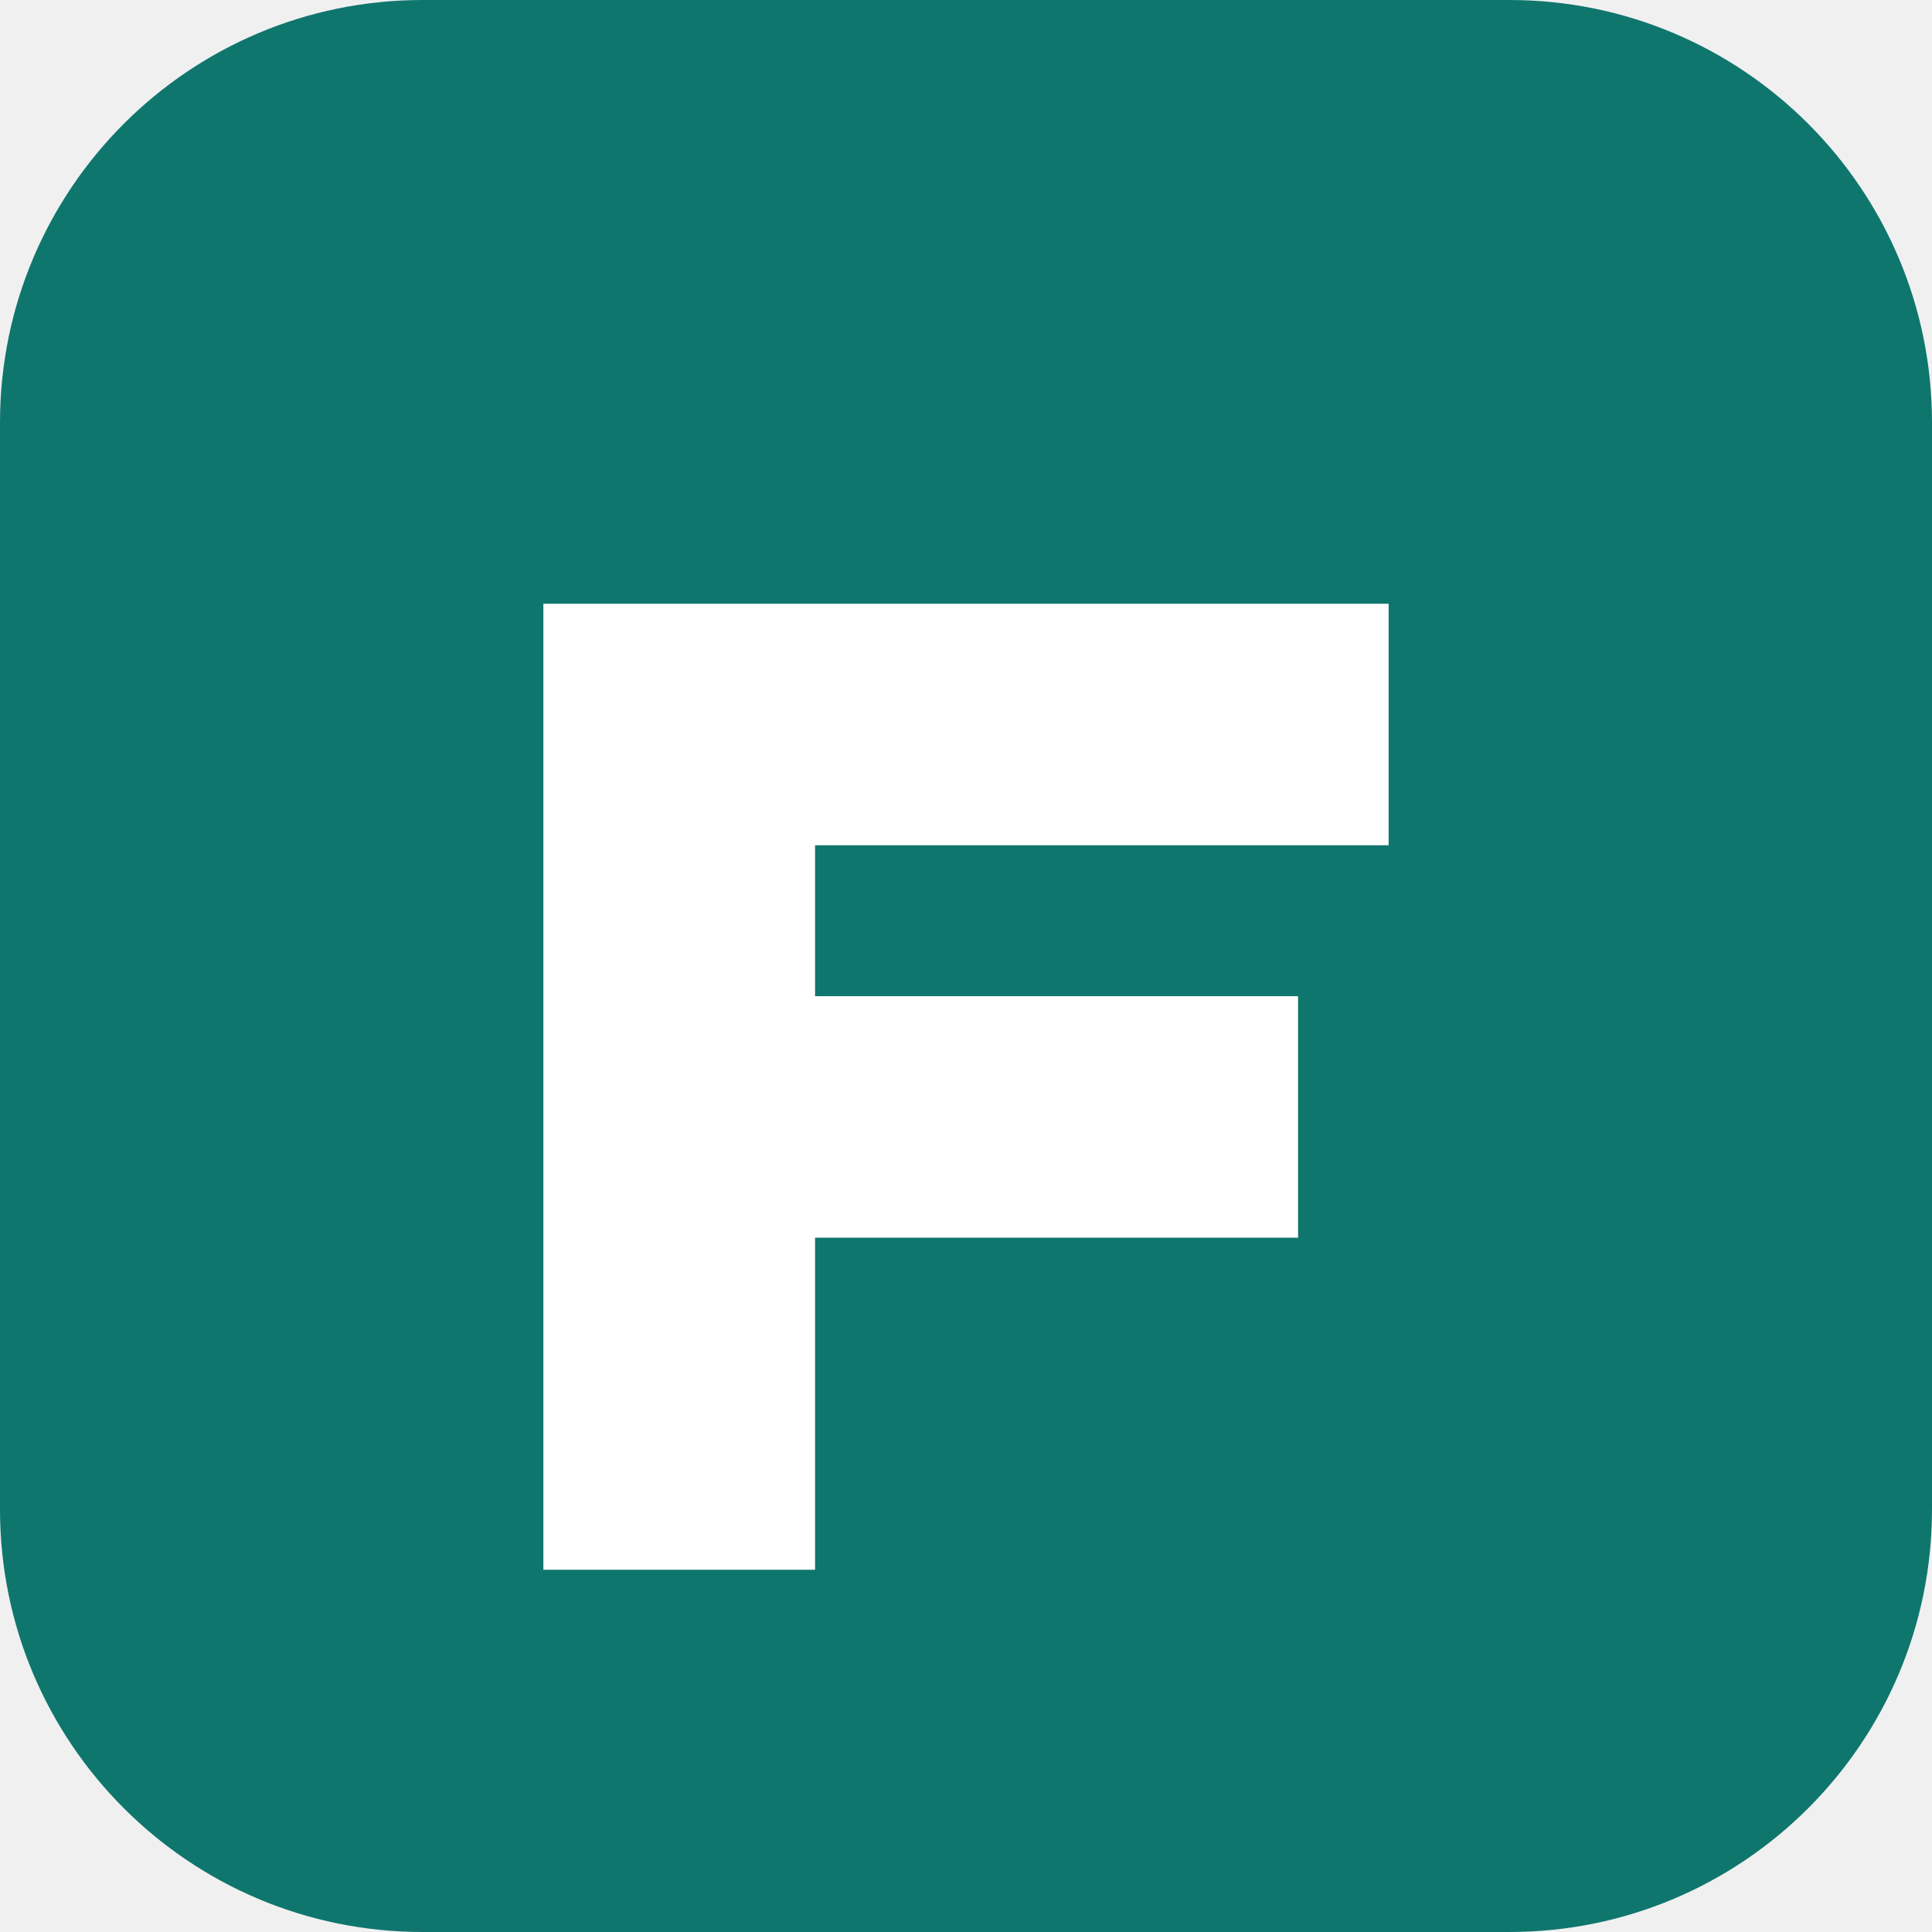
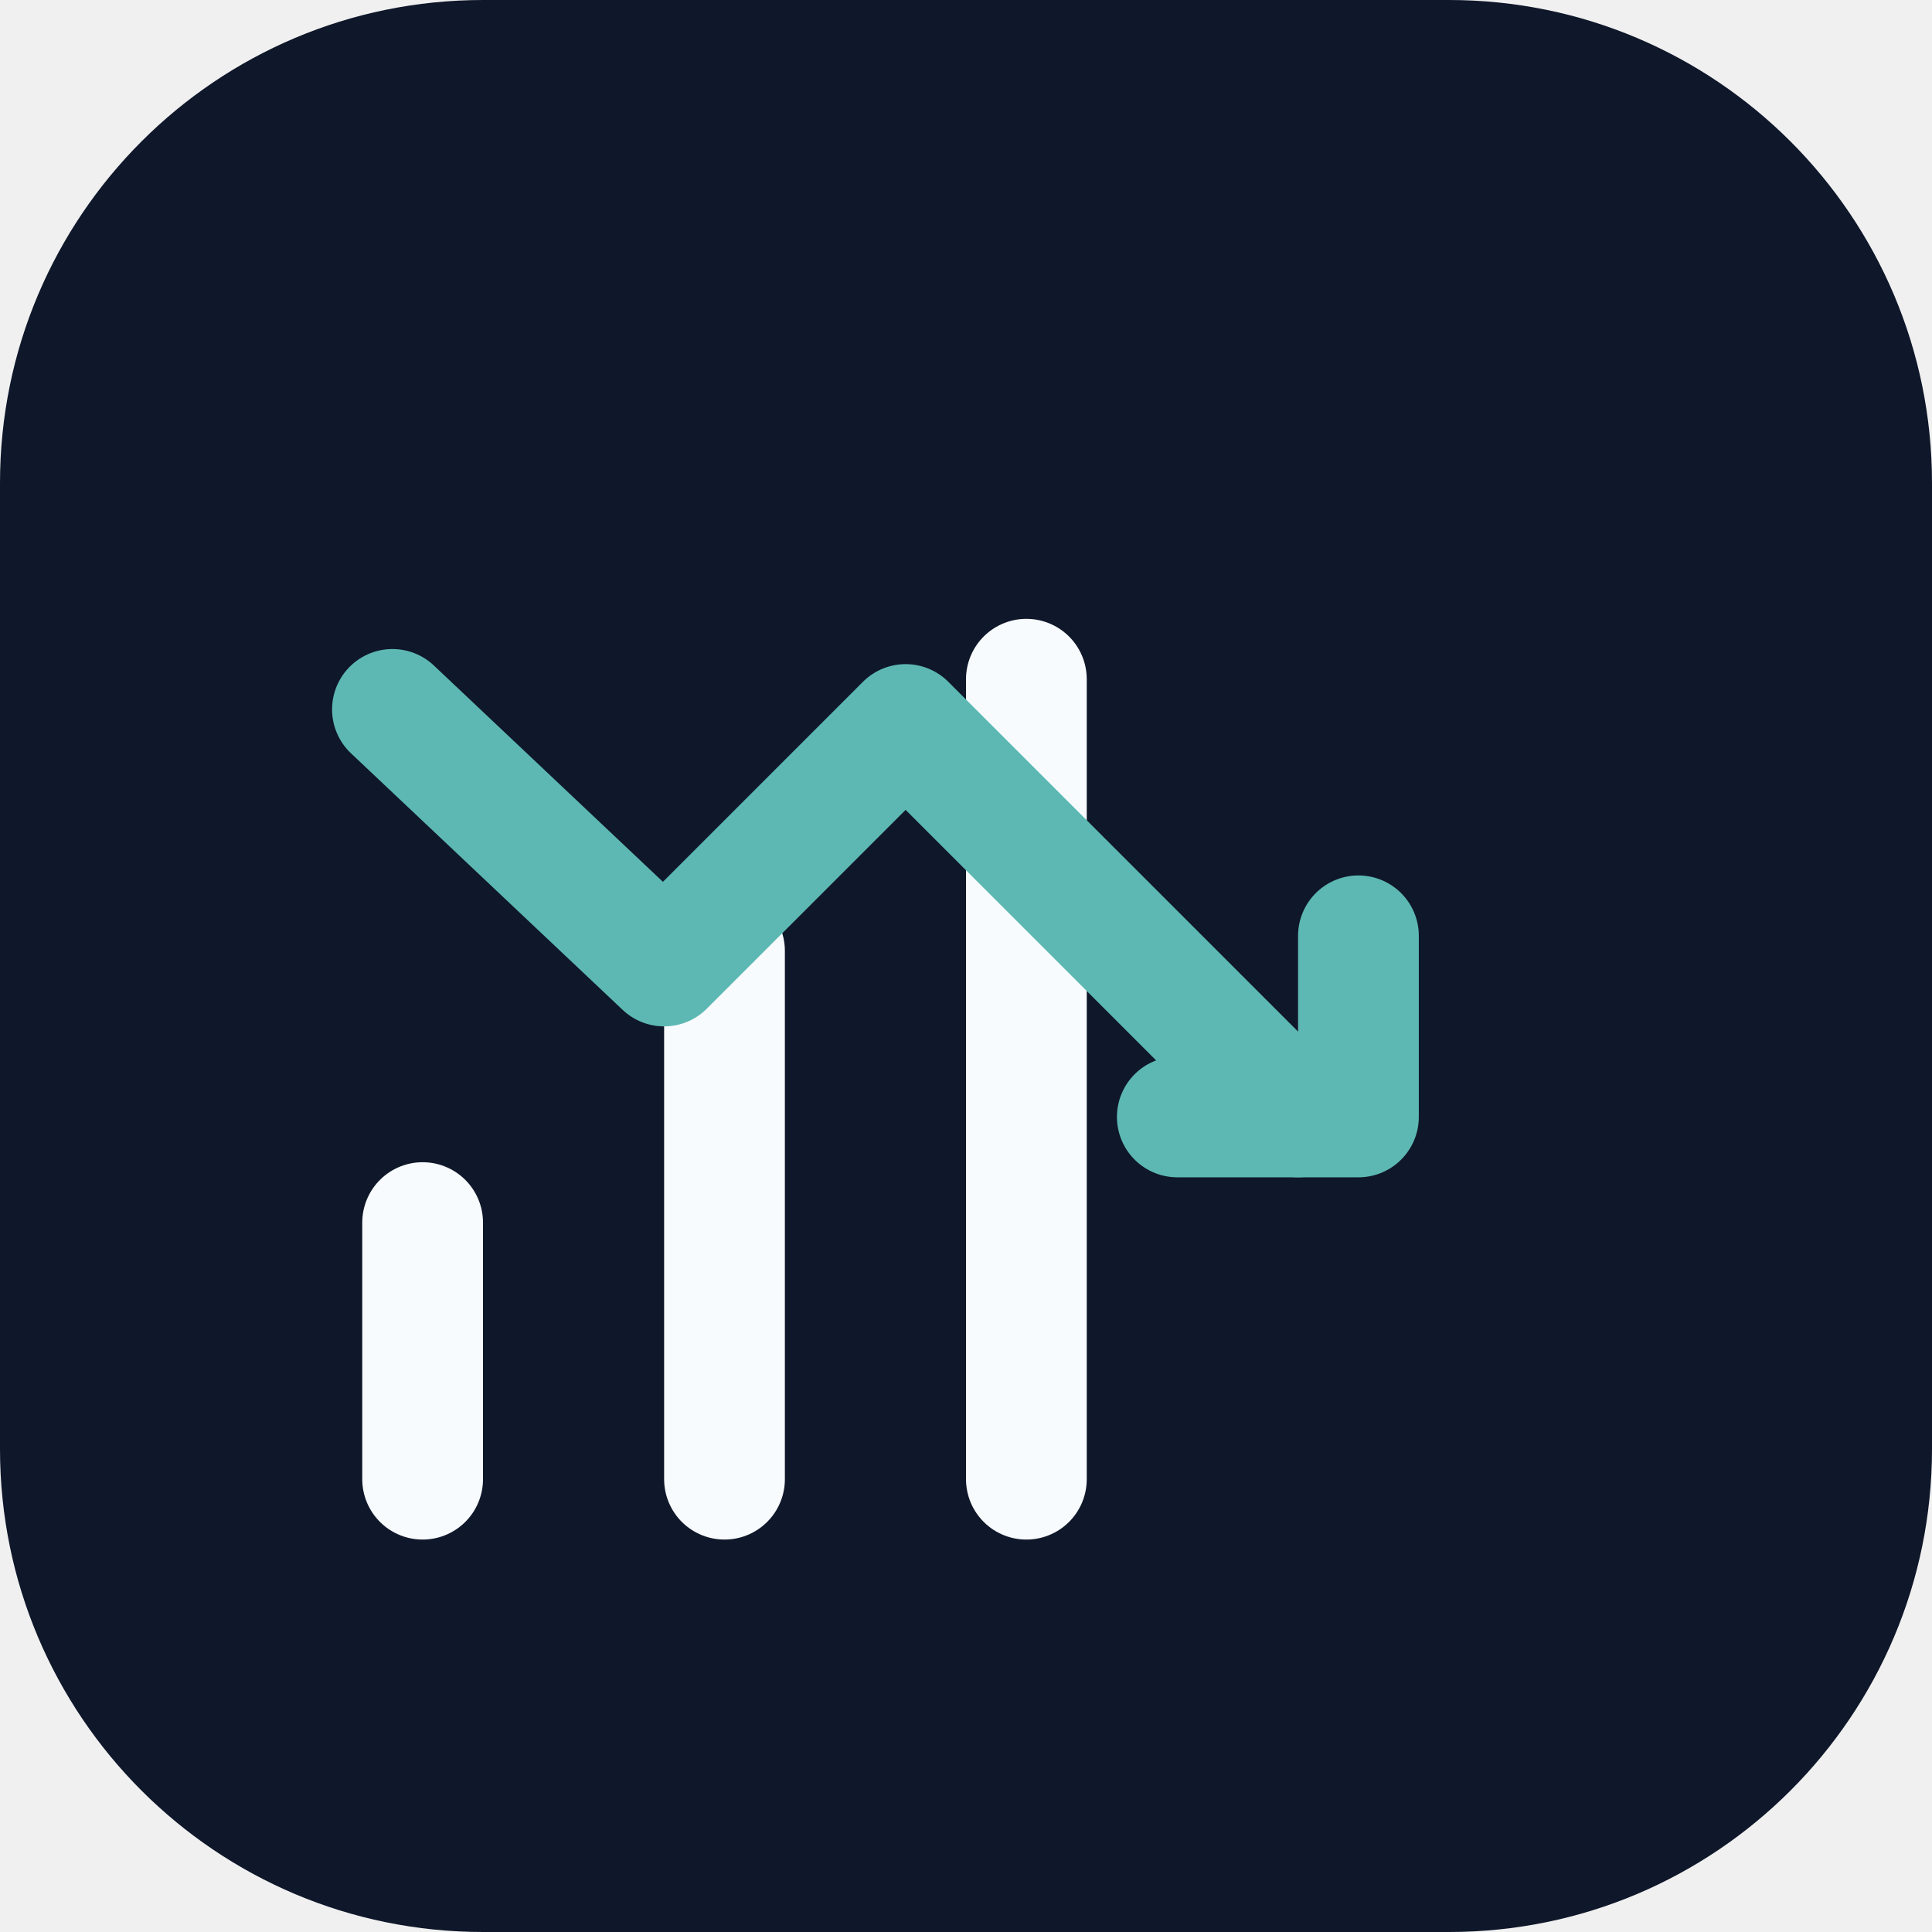
<svg xmlns="http://www.w3.org/2000/svg" viewBox="0 0 64 64" role="img" aria-label="Smallbizloanz">
-   <rect width="64" height="64" rx="14" fill="#0f766e" />
-   <path d="M18 20h28v8H27v5h16v8H27v11h-9V20Z" fill="#fff" />
+   <rect width="64" height="64" rx="16" fill="#0F172A" />
+   <path d="M14 40.5V49" stroke="#F8FBFD" stroke-width="4" stroke-linecap="round" />
+   <path d="M24 31.5V49" stroke="#F8FBFD" stroke-width="4" stroke-linecap="round" />
+   <path d="M34 22.5V49" stroke="#F8FBFD" stroke-width="4" stroke-linecap="round" />
+   <path d="M13 23.5 22 32l8-8 13 13" stroke="#5DB8B3" stroke-width="4" stroke-linecap="round" stroke-linejoin="round" fill="none" />
+   <path d="M45 31v6h-6" stroke="#5DB8B3" stroke-width="4" stroke-linecap="round" stroke-linejoin="round" fill="none" />
</svg>
